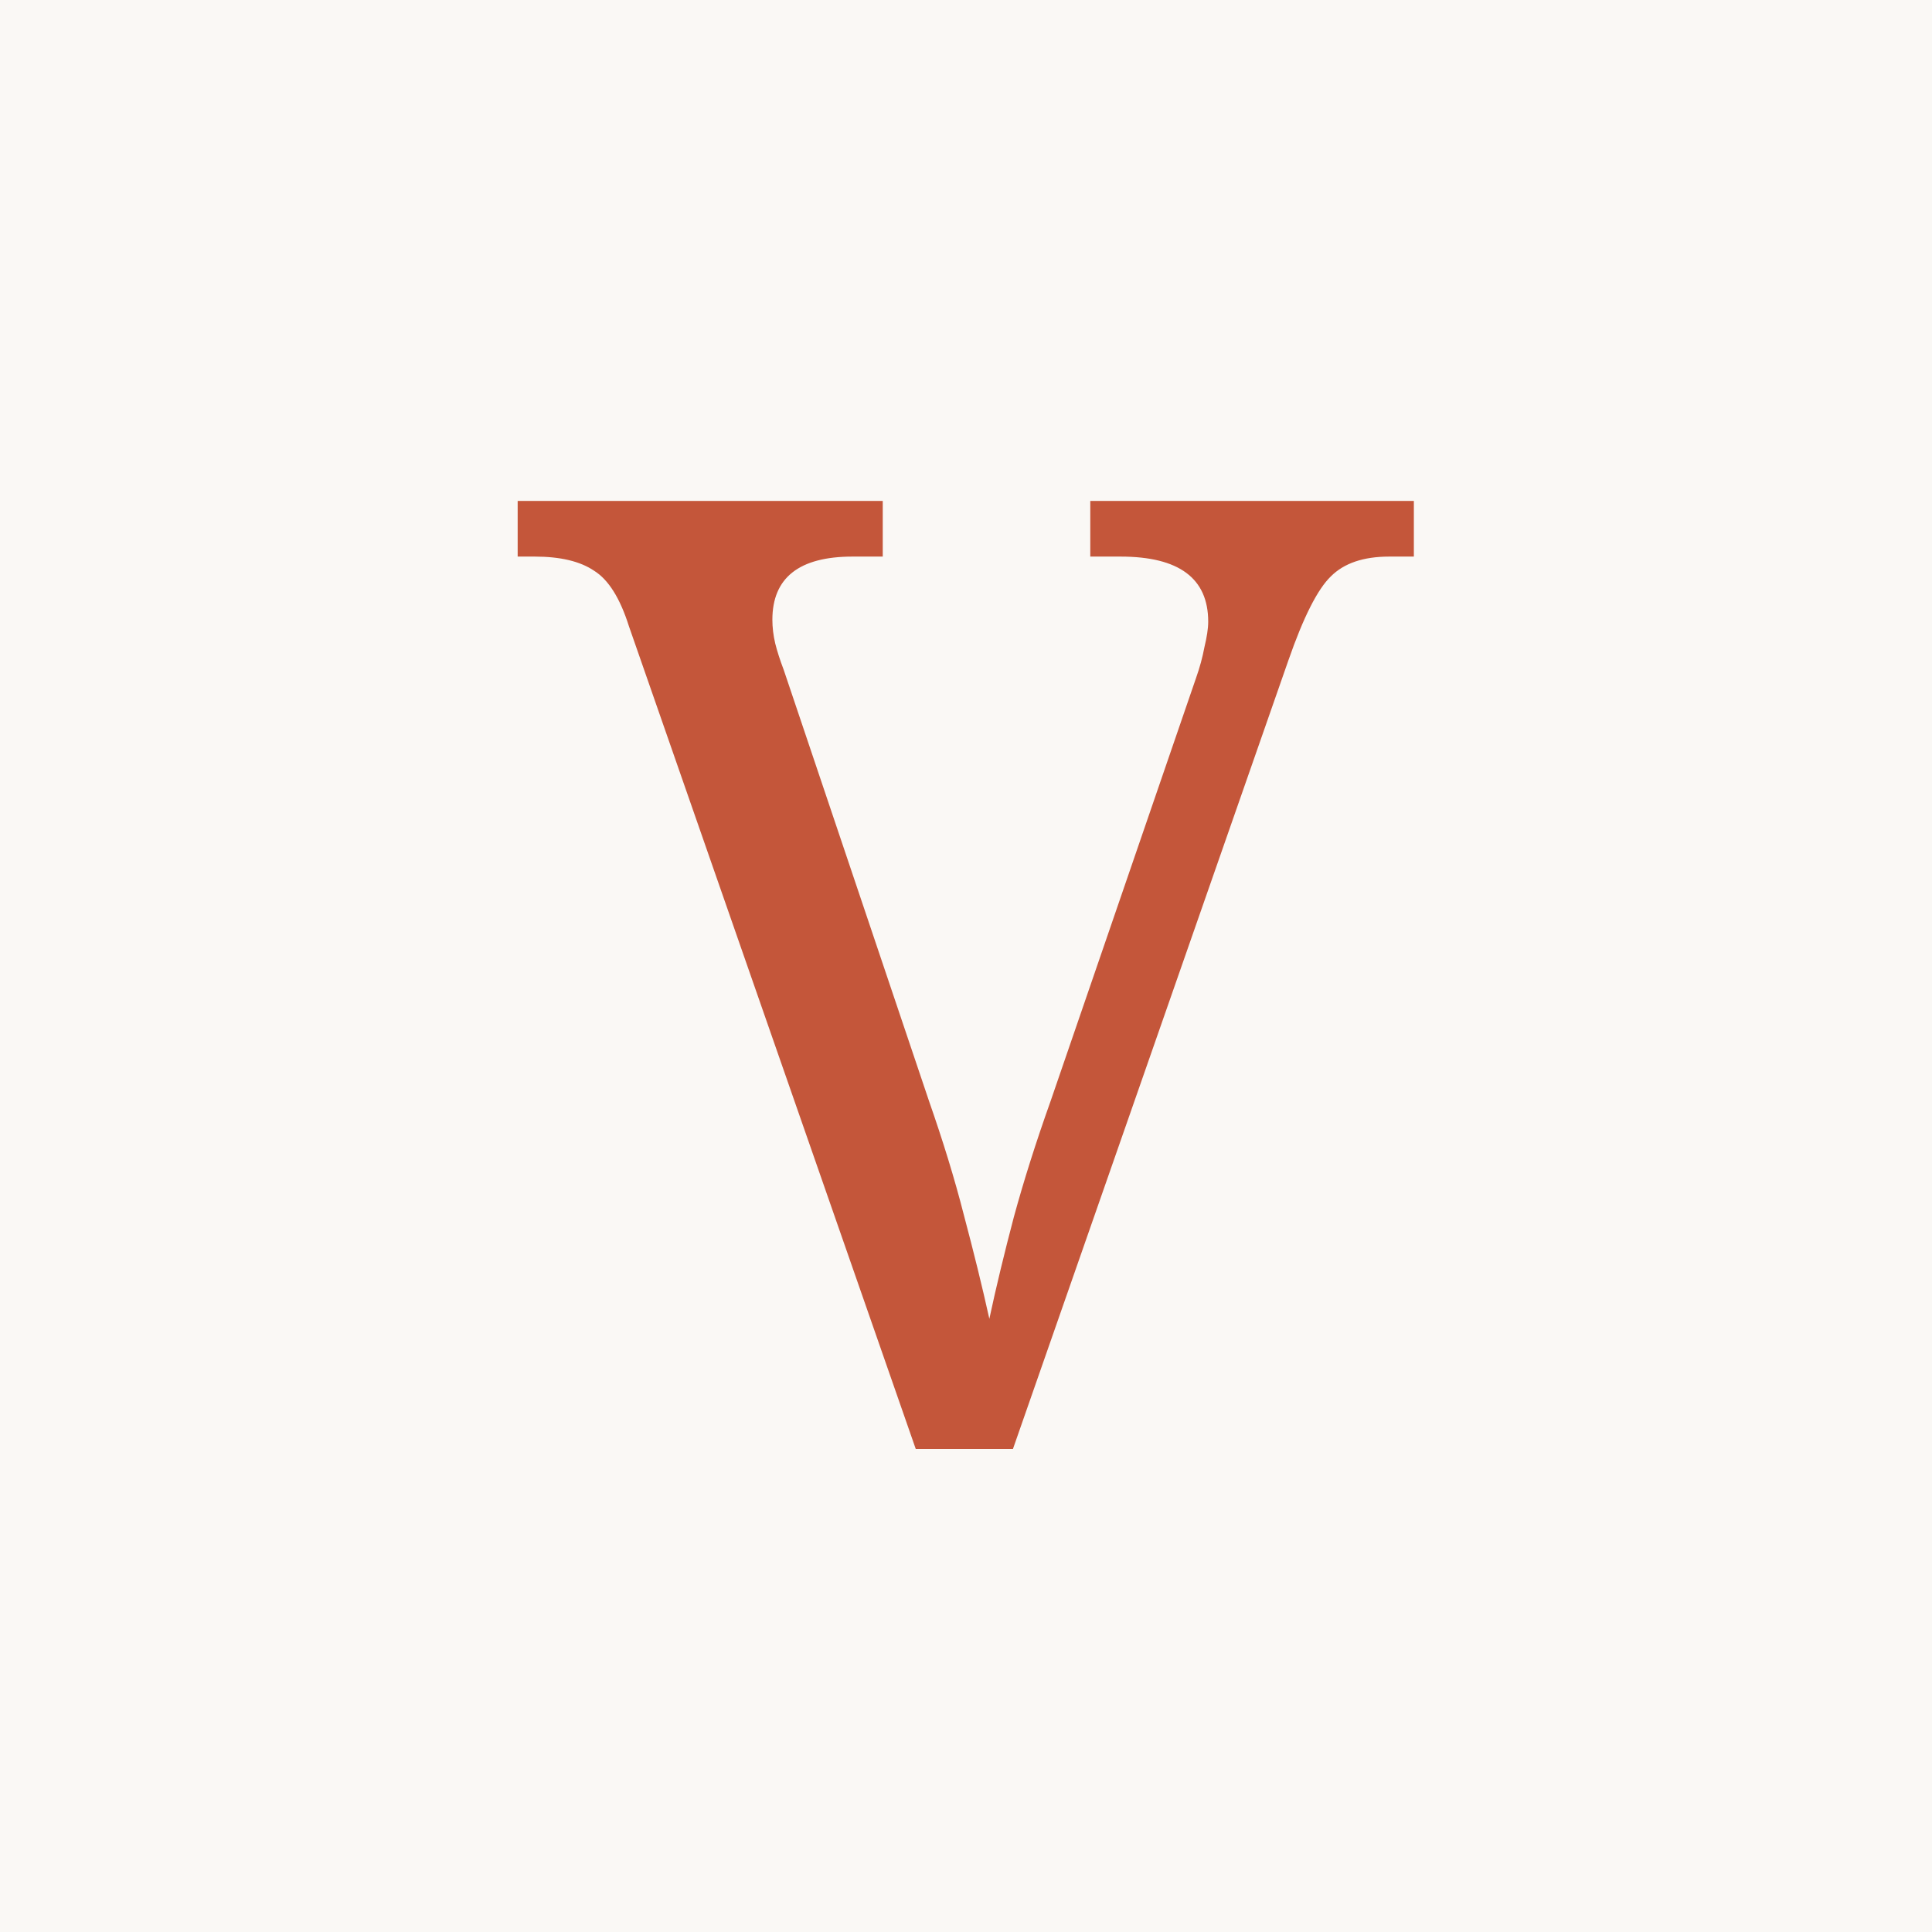
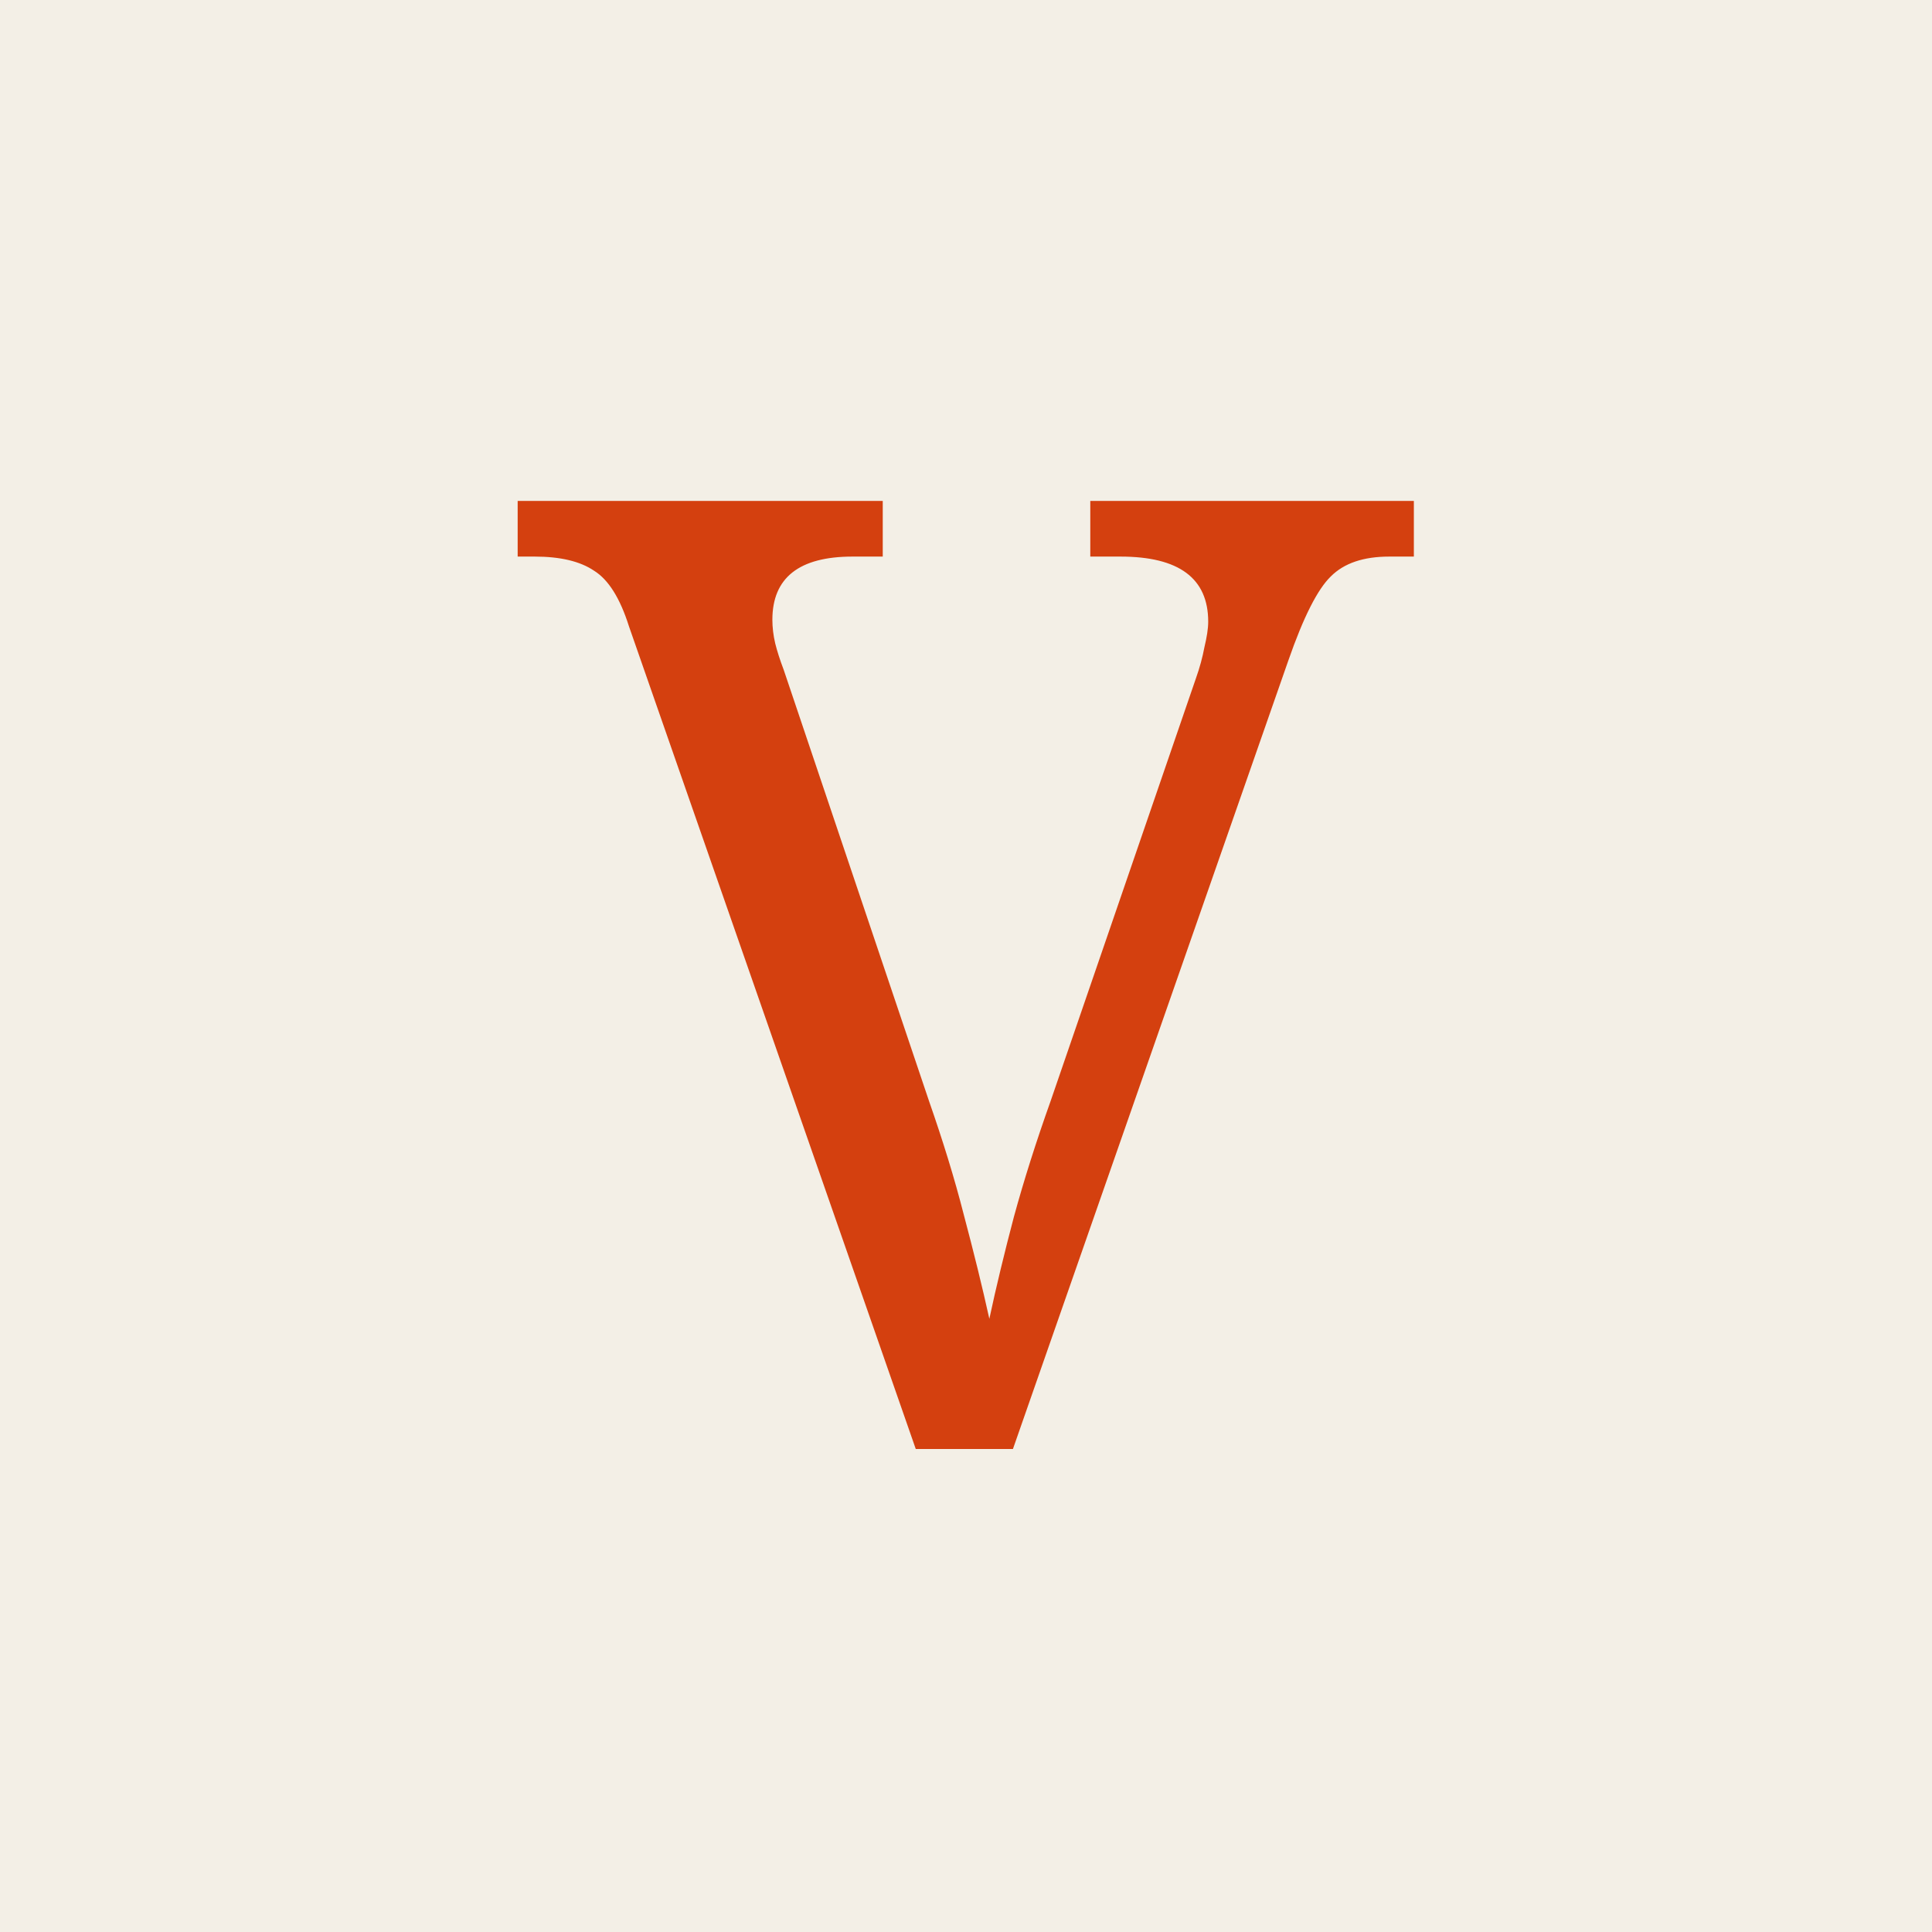
<svg xmlns="http://www.w3.org/2000/svg" width="32" height="32" viewBox="0 0 32 32">
-   <rect width="32" height="32" fill="#FAF8F5" />
-   <text x="16" y="24" text-anchor="middle" font-family="Georgia, serif" font-size="22" font-weight="400" fill="#C4563A">V</text>
+   <rect width="32" height="32" fill="#F3EFE6" />
+   <text x="16" y="24" text-anchor="middle" font-family="Georgia, serif" font-size="22" font-weight="400" fill="#D4400F">V</text>
</svg>
